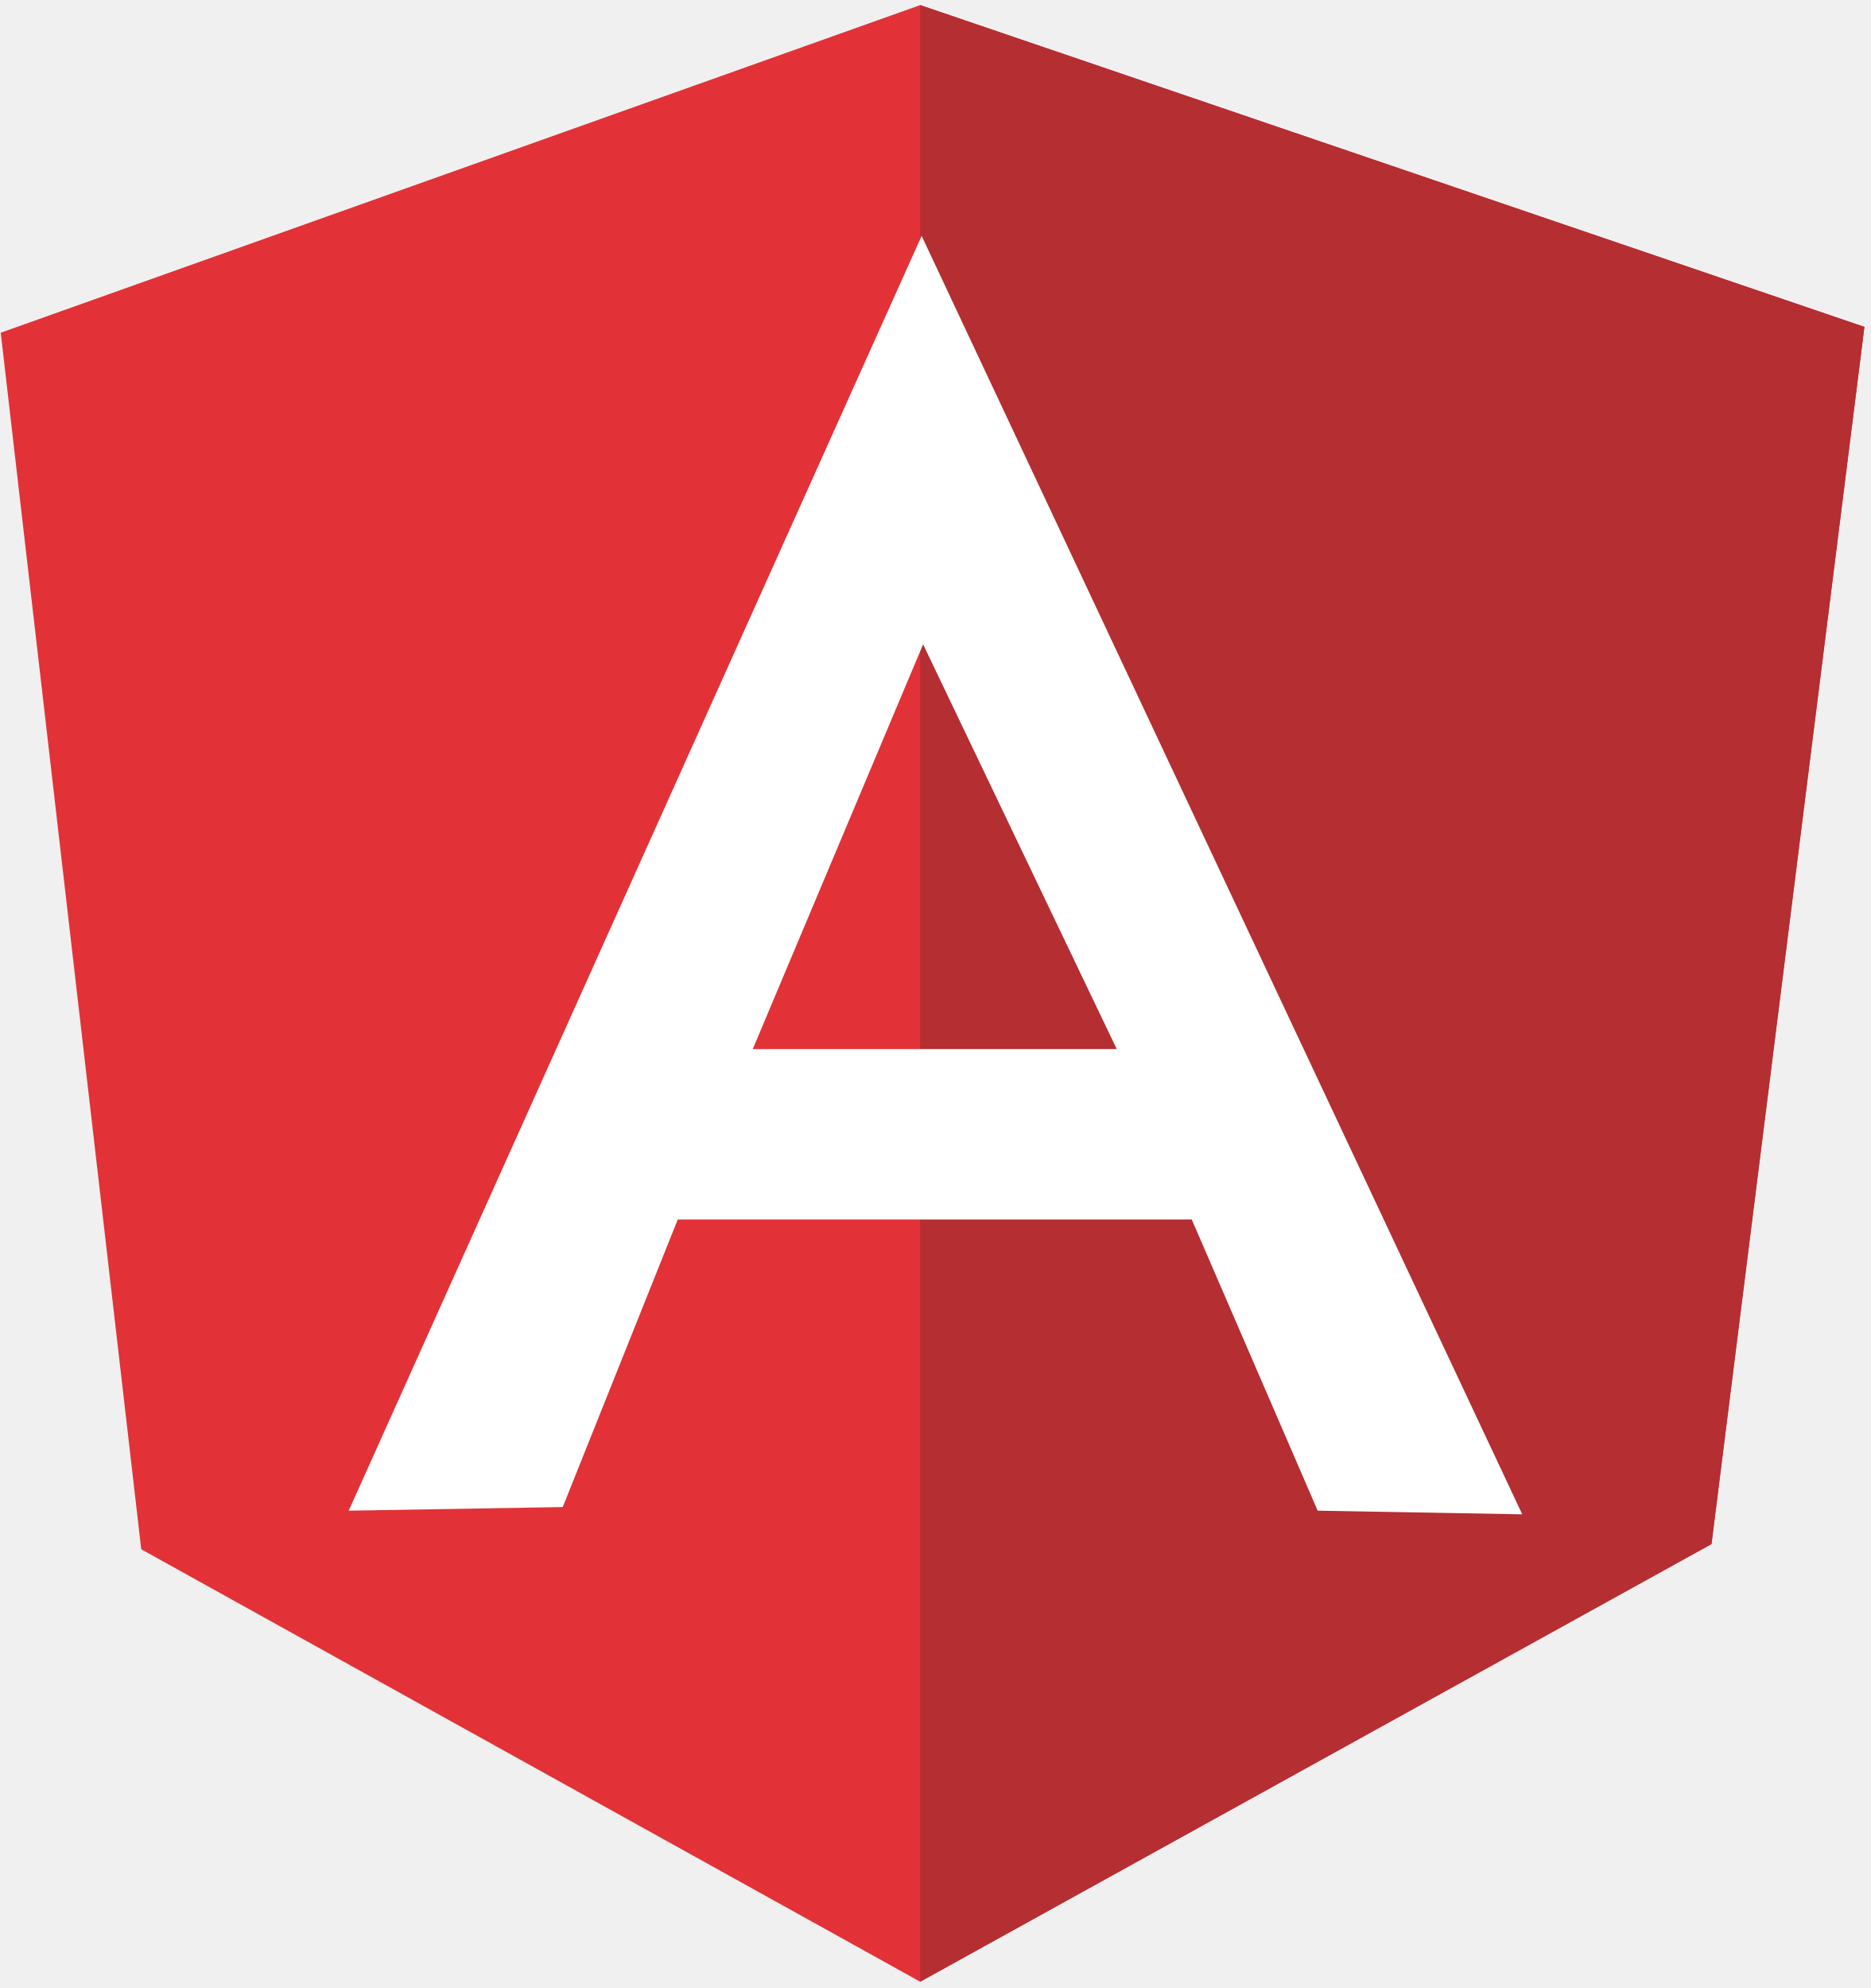
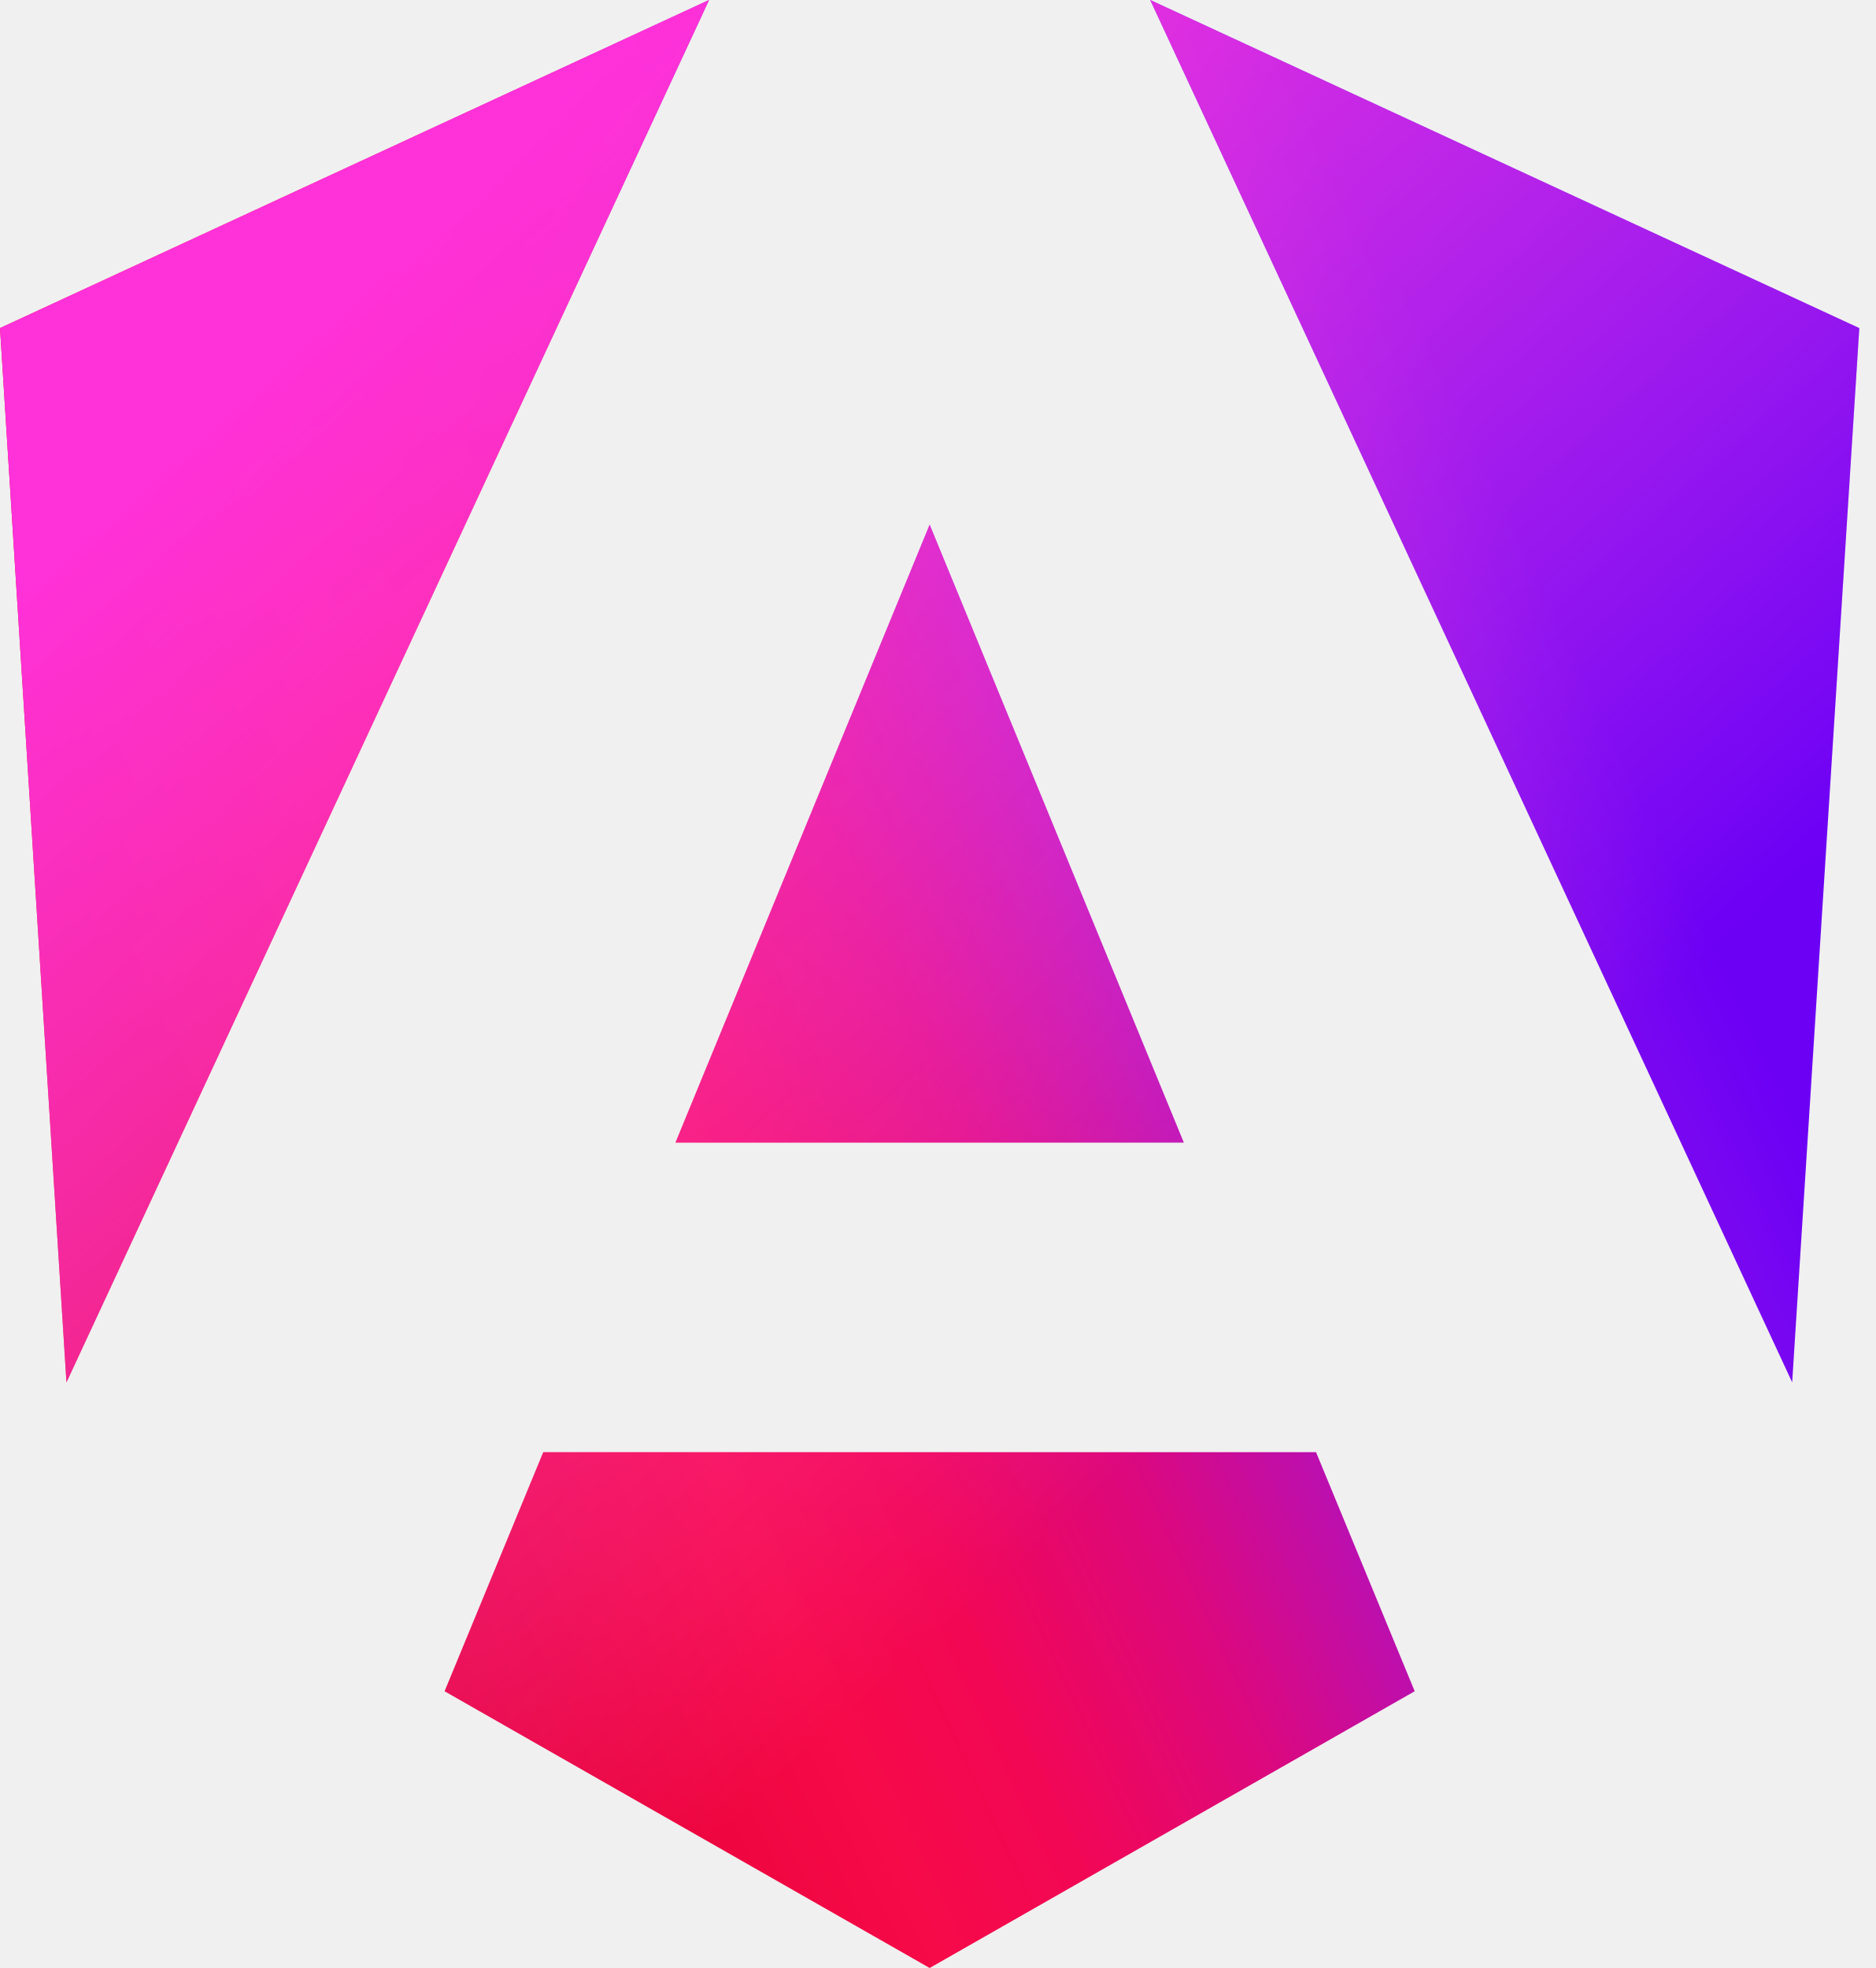
- <svg xmlns="http://www.w3.org/2000/svg" width="256" height="272" viewBox="0 0 256 272">
+ <svg xmlns="http://www.w3.org/2000/svg" width="61" height="64" viewBox="0 0 61 64">
+   <defs>
+     <linearGradient id="a" x1="25.071%" x2="96.132%" y1="90.929%" y2="55.184%">
+       <stop offset="0%" stop-color="#E40035" />
+       <stop offset="24%" stop-color="#F60A48" />
+       <stop offset="35.2%" stop-color="#F20755" />
+       <stop offset="49.4%" stop-color="#DC087D" />
+       <stop offset="74.5%" stop-color="#9717E7" />
+       <stop offset="100%" stop-color="#6C00F5" />
+     </linearGradient>
+     <linearGradient id="b" x1="21.863%" x2="68.367%" y1="12.058%" y2="68.21%">
+       <stop offset="0%" stop-color="#FF31D9" />
+       <stop offset="100%" stop-color="#FF5BE1" stop-opacity="0" />
+     </linearGradient>
+   </defs>
  <g fill="none">
-     <polygon fill="#E23237" points=".1 45.522 125.908 .697 255.104 44.725 234.185 211.175 125.908 271.141 19.325 211.972" />
-     <polygon fill="#B52E31" points="255.104 44.725 125.908 .697 125.908 271.141 234.185 211.275" />
-     <path fill="#FFF" d="M126.107,32.274 L126.107,32.274 L47.714,206.693 L76.999,206.195 L92.738,166.848 L126.207,166.848 L126.307,166.848 L163.063,166.848 L180.296,206.693 L208.286,207.191 L126.107,32.274 L126.107,32.274 Z M126.307,88.156 L152.803,143.539 L127.402,143.539 L126.107,143.539 L102.998,143.539 L126.307,88.156 L126.307,88.156 Z" />
+     <path fill="url(#a)" d="M60.462,10.67 L58.279,44.954 L37.404,0 L60.462,10.67 Z M46.004,55 L30.231,64 L14.458,55 L17.666,47.226 L42.796,47.226 L46.004,55 Z M30.231,17.064 L38.496,37.157 L21.966,37.157 L30.231,17.064 Z M2.161,44.954 L0,10.67 L23.057,0 L2.161,44.954 Z" />
+     <path fill="url(#b)" d="M60.462,10.67 L58.279,44.954 L37.404,0 L60.462,10.67 Z M46.004,55 L30.231,64 L14.458,55 L17.666,47.226 L42.796,47.226 L46.004,55 Z M30.231,17.064 L38.496,37.157 L21.966,37.157 L30.231,17.064 Z M2.161,44.954 L0,10.67 L23.057,0 L2.161,44.954 Z" />
  </g>
</svg>
